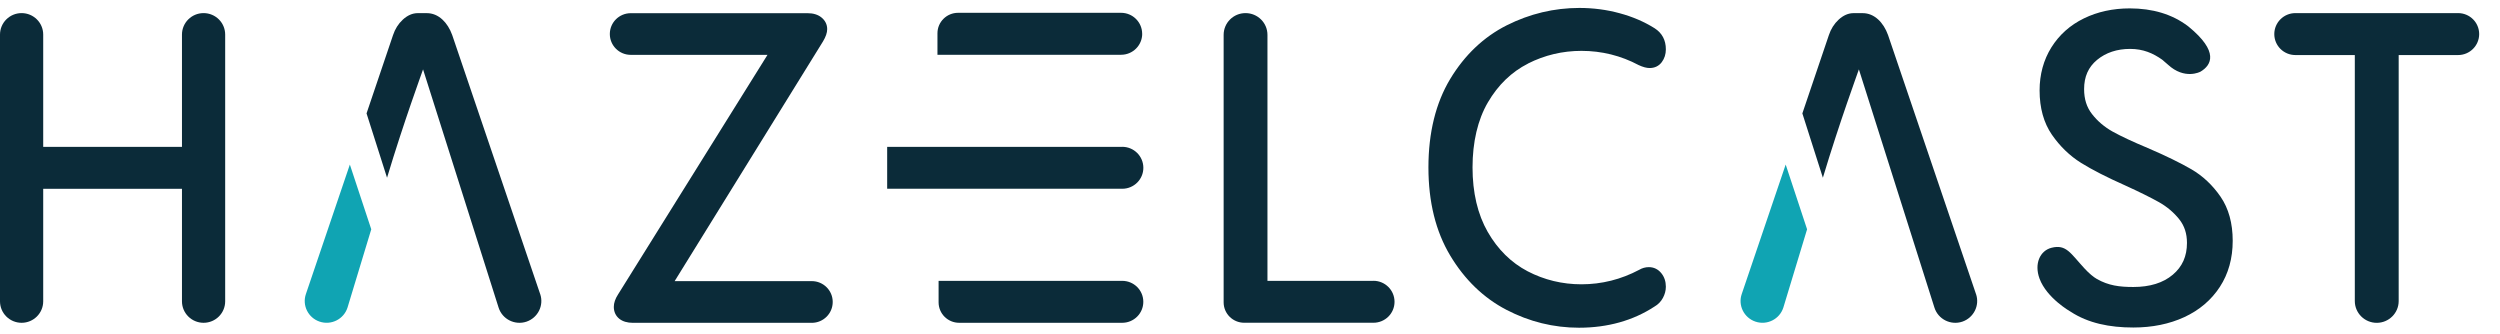
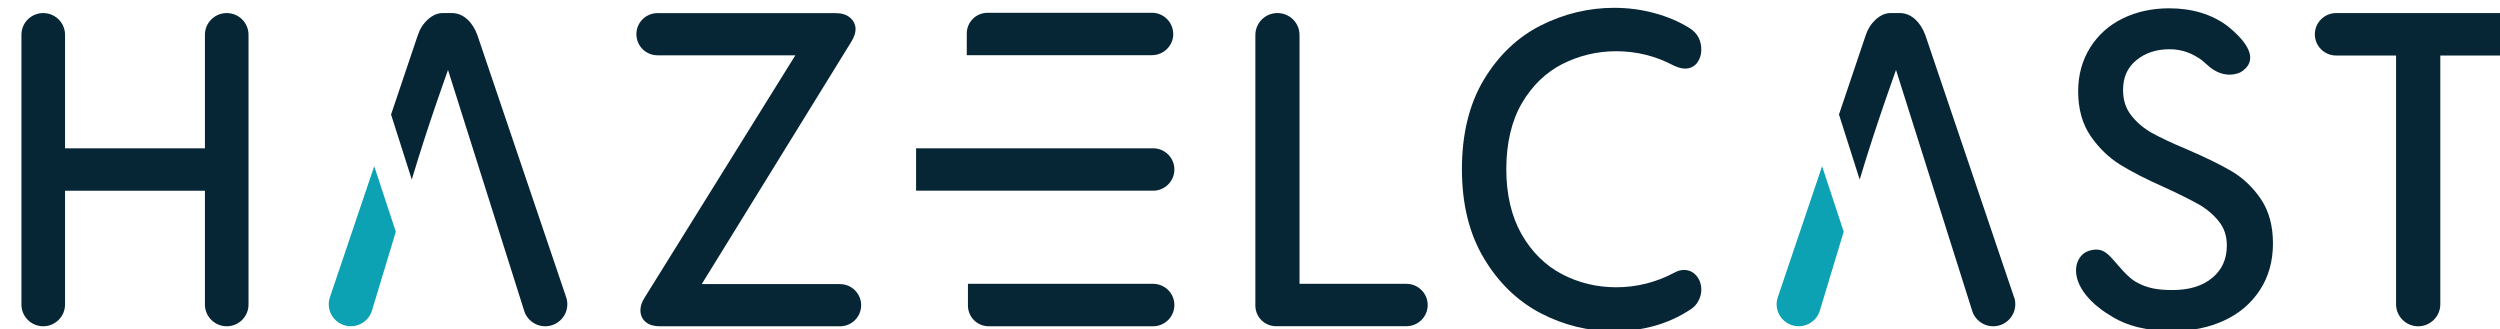
- <svg xmlns="http://www.w3.org/2000/svg" width="240px" height="32px" viewBox="0 0 240 32" version="1.1">
-   <defs>
+ <svg xmlns="http://www.w3.org/2000/svg" width="175px" height="23px" viewBox="0 0 172 23" version="1.1" id="svg872">
+   <defs id="defs839">
    <clipPath id="clip1">
-       <path d="M 137 0.762 L 160 0.762 L 160 31.82 L 137 31.82 Z M 137 0.762 " />
+       <path d="M 82.508 0.547 L 96.359 0.547 L 96.359 19.305 L 82.508 19.305 Z M 82.508 0.547 " id="path833" />
    </clipPath>
    <clipPath id="clip2">
-       <path d="M 195 0.762 L 215 0.762 L 215 31.82 L 195 31.82 Z M 195 0.762 " />
+       <path d="M 117.438 0.547 L 129.48 0.547 L 129.48 19.305 L 117.438 19.305 Z M 117.438 0.547 " id="path836" />
    </clipPath>
  </defs>
-   <g id="surface1">
-     <g clip-path="url(#clip1)" clip-rule="nonzero">
-       <path style=" stroke:none;fill-rule:nonzero;fill:rgb(4.314%,16.863%,22.353%);fill-opacity:1;" d="M 146.691 6.098 C 148.281 5.293 150.004 4.883 151.82 4.883 C 153.762 4.883 155.605 5.34 157.316 6.25 C 157.73 6.441 158.074 6.531 158.367 6.531 C 158.852 6.531 159.254 6.336 159.531 5.965 C 159.789 5.621 159.922 5.207 159.922 4.738 C 159.922 3.855 159.562 3.176 158.848 2.715 C 157.863 2.094 156.73 1.605 155.484 1.27 C 154.242 0.93 152.945 0.762 151.625 0.762 C 149.199 0.762 146.852 1.32 144.648 2.43 C 142.438 3.543 140.609 5.277 139.219 7.582 C 137.832 9.887 137.129 12.742 137.129 16.07 C 137.129 19.395 137.832 22.215 139.219 24.531 C 140.609 26.852 142.426 28.605 144.625 29.746 C 146.816 30.887 149.156 31.461 151.586 31.461 C 154.336 31.461 156.781 30.773 158.832 29.43 C 159.18 29.23 159.453 28.949 159.641 28.598 C 159.828 28.254 159.922 27.891 159.922 27.523 C 159.922 27.02 159.777 26.582 159.484 26.223 C 159.18 25.848 158.77 25.645 158.289 25.645 C 157.961 25.645 157.648 25.734 157.371 25.898 C 155.629 26.824 153.762 27.293 151.82 27.293 C 149.98 27.293 148.242 26.871 146.652 26.043 C 145.074 25.215 143.785 23.945 142.82 22.262 C 141.852 20.57 141.363 18.488 141.363 16.07 C 141.363 13.652 141.859 11.496 142.84 9.824 C 143.816 8.152 145.113 6.902 146.688 6.105 Z M 146.691 6.098 " />
+   <g id="surface1" transform="matrix(1.220941,0,0,1.220941,0,-0.1208273)">
+     <g clip-path="url(#clip1)" clip-rule="nonzero" id="g843">
+       <path style="fill:#072635;fill-opacity:1;fill-rule:nonzero;stroke:none" d="m 88.344,3.77 c 0.957,-0.484 1.996,-0.734 3.09,-0.734 1.168,0 2.277,0.277 3.309,0.828 0.25,0.113 0.457,0.168 0.633,0.168 0.293,0 0.535,-0.117 0.703,-0.34 0.152,-0.207 0.234,-0.461 0.234,-0.742 0,-0.531 -0.219,-0.945 -0.648,-1.223 -0.594,-0.375 -1.273,-0.668 -2.023,-0.871 -0.75,-0.207 -1.531,-0.309 -2.324,-0.309 -1.461,0 -2.875,0.34 -4.203,1.008 -1.332,0.672 -2.434,1.719 -3.27,3.113 -0.836,1.391 -1.258,3.117 -1.258,5.125 0,2.008 0.422,3.711 1.258,5.109 0.836,1.402 1.93,2.461 3.254,3.152 1.32,0.688 2.73,1.035 4.195,1.035 1.656,0 3.129,-0.414 4.363,-1.227 0.207,-0.121 0.371,-0.289 0.484,-0.504 0.113,-0.207 0.172,-0.426 0.172,-0.648 0,-0.305 -0.09,-0.566 -0.266,-0.785 -0.184,-0.227 -0.43,-0.348 -0.719,-0.348 -0.199,0 -0.387,0.051 -0.555,0.152 -1.047,0.559 -2.172,0.84 -3.34,0.84 -1.109,0 -2.156,-0.254 -3.113,-0.754 -0.949,-0.5 -1.727,-1.266 -2.309,-2.281 -0.582,-1.023 -0.879,-2.281 -0.879,-3.742 0,-1.461 0.301,-2.762 0.891,-3.773 0.59,-1.008 1.371,-1.762 2.316,-2.246 z m 0,0" id="path841" />
    </g>
-     <g clip-path="url(#clip2)" clip-rule="nonzero">
-       <path style=" stroke:none;fill-rule:nonzero;fill:rgb(4.314%,16.863%,22.353%);fill-opacity:1;" d="M 211.242 6.883 C 212.316 6.25 213.035 4.957 210.102 2.555 C 210.082 2.543 210.066 2.531 210.051 2.516 C 208.531 1.359 206.633 0.805 204.457 0.805 C 202.84 0.805 201.359 1.129 200.055 1.766 C 198.738 2.406 197.688 3.344 196.934 4.547 C 196.184 5.75 195.801 7.141 195.801 8.684 C 195.801 10.367 196.199 11.797 196.984 12.934 C 197.754 14.047 198.699 14.961 199.789 15.641 C 200.852 16.301 202.266 17.023 203.988 17.789 C 205.352 18.41 206.457 18.957 207.266 19.41 C 208.039 19.848 208.691 20.402 209.207 21.051 C 209.707 21.68 209.949 22.422 209.949 23.32 C 209.949 24.602 209.504 25.602 208.586 26.375 C 207.664 27.156 206.391 27.551 204.801 27.551 C 203.453 27.551 202.418 27.414 201.305 26.785 C 200.984 26.602 200.559 26.258 200.121 25.781 C 198.766 24.32 198.367 23.422 196.934 23.789 C 195.84 24.074 195.27 25.316 195.793 26.742 C 196.488 28.633 198.773 29.918 198.773 29.918 C 200.465 31.027 202.523 31.441 204.797 31.441 C 206.613 31.441 208.258 31.105 209.691 30.445 C 211.137 29.777 212.285 28.801 213.105 27.543 C 213.926 26.285 214.34 24.797 214.34 23.117 C 214.34 21.438 213.949 20.012 213.176 18.887 C 212.414 17.781 211.477 16.895 210.379 16.254 C 209.316 15.637 207.906 14.949 206.18 14.207 C 204.762 13.617 203.633 13.086 202.812 12.633 C 202.031 12.195 201.363 11.633 200.836 10.953 C 200.32 10.297 200.074 9.512 200.074 8.559 C 200.074 7.359 200.48 6.445 201.316 5.75 C 202.164 5.051 203.23 4.695 204.492 4.695 C 205.75 4.695 206.691 5.109 207.57 5.73 C 207.625 5.77 208.105 6.191 208.105 6.191 C 209.73 7.703 211.238 6.883 211.238 6.883 Z M 211.242 6.883 " />
+     <g clip-path="url(#clip2)" clip-rule="nonzero" id="g847">
+       <path style="fill:#072635;fill-opacity:1;fill-rule:nonzero;stroke:none" d="m 127.219,4.246 c 0.648,-0.383 1.078,-1.164 -0.688,-2.617 -0.012,-0.004 -0.019,-0.012 -0.031,-0.023 -0.914,-0.695 -2.059,-1.031 -3.367,-1.031 -0.973,0 -1.867,0.195 -2.652,0.578 -0.793,0.387 -1.426,0.953 -1.879,1.68 -0.453,0.727 -0.684,1.566 -0.684,2.5 0,1.016 0.242,1.879 0.715,2.566 0.461,0.672 1.031,1.227 1.688,1.637 0.641,0.398 1.492,0.836 2.531,1.297 0.82,0.375 1.484,0.707 1.973,0.98 0.465,0.262 0.859,0.598 1.168,0.988 0.301,0.383 0.449,0.828 0.449,1.371 0,0.773 -0.27,1.379 -0.824,1.848 -0.555,0.469 -1.32,0.707 -2.277,0.707 -0.812,0 -1.434,-0.082 -2.105,-0.461 -0.195,-0.109 -0.449,-0.32 -0.715,-0.605 -0.816,-0.883 -1.055,-1.426 -1.918,-1.203 -0.66,0.172 -1.004,0.922 -0.688,1.781 0.418,1.145 1.797,1.918 1.797,1.918 1.016,0.672 2.258,0.922 3.625,0.922 1.094,0 2.086,-0.203 2.949,-0.602 0.871,-0.402 1.562,-0.992 2.055,-1.754 0.496,-0.758 0.746,-1.656 0.746,-2.672 0,-1.016 -0.238,-1.875 -0.703,-2.555 -0.457,-0.668 -1.023,-1.203 -1.684,-1.59 -0.641,-0.375 -1.488,-0.789 -2.531,-1.238 -0.852,-0.355 -1.531,-0.676 -2.027,-0.949 -0.469,-0.266 -0.871,-0.605 -1.188,-1.016 -0.312,-0.398 -0.461,-0.871 -0.461,-1.445 0,-0.727 0.246,-1.277 0.75,-1.699 0.508,-0.422 1.152,-0.637 1.91,-0.637 0.758,0 1.324,0.25 1.855,0.625 0.031,0.023 0.32,0.281 0.32,0.281 0.98,0.91 1.887,0.418 1.887,0.418 z m 0,0" id="path845" />
    </g>
-     <path style=" stroke:none;fill-rule:nonzero;fill:rgb(4.314%,16.863%,22.353%);fill-opacity:1;" d="M 19.543 1.258 C 18.398 1.258 17.469 2.18 17.469 3.32 L 17.469 14.098 L 4.148 14.098 L 4.148 3.32 C 4.148 2.18 3.219 1.258 2.074 1.258 C 0.93 1.258 0 2.18 0 3.32 L 0 28.926 C 0 30.066 0.93 30.988 2.074 30.988 C 3.219 30.988 4.148 30.066 4.148 28.926 L 4.148 18.125 L 17.469 18.125 L 17.469 28.926 C 17.469 30.066 18.398 30.988 19.543 30.988 C 20.691 30.988 21.617 30.066 21.617 28.926 L 21.617 3.32 C 21.617 2.18 20.691 1.258 19.543 1.258 Z M 19.543 1.258 " />
-     <path style=" stroke:none;fill-rule:nonzero;fill:rgb(4.314%,16.863%,22.353%);fill-opacity:1;" d="M 51.855 28.227 L 43.414 3.371 C 43.191 2.75 42.871 2.246 42.461 1.867 C 42.023 1.469 41.523 1.262 40.973 1.262 L 40.102 1.262 C 39.602 1.262 39.117 1.473 38.668 1.887 C 38.242 2.281 37.926 2.781 37.73 3.375 L 35.188 10.887 L 37.156 17.062 C 38.781 11.656 40.527 6.934 40.613 6.66 L 47.863 29.523 C 48.215 30.645 49.43 31.254 50.543 30.879 C 51.641 30.504 52.23 29.32 51.859 28.23 Z M 51.855 28.227 " />
-     <path style=" stroke:none;fill-rule:nonzero;fill:rgb(6.275%,64.314%,70.196%);fill-opacity:1;" d="M 33.586 15.797 L 29.367 28.227 C 28.992 29.316 29.582 30.504 30.68 30.875 C 31.797 31.254 33.008 30.641 33.363 29.523 L 35.641 22.012 Z M 33.586 15.797 " />
-     <path style=" stroke:none;fill-rule:nonzero;fill:rgb(4.314%,16.863%,22.353%);fill-opacity:1;" d="M 189.695 28.227 L 181.254 3.371 C 181.031 2.75 180.711 2.246 180.301 1.867 C 179.863 1.469 179.363 1.262 178.812 1.262 L 177.941 1.262 C 177.441 1.262 176.957 1.473 176.508 1.887 C 176.082 2.281 175.766 2.781 175.57 3.375 L 173.027 10.887 L 174.996 17.062 C 176.621 11.656 178.367 6.934 178.453 6.66 L 185.703 29.523 C 186.055 30.645 187.27 31.254 188.383 30.879 C 189.48 30.504 190.07 29.32 189.699 28.23 Z M 189.695 28.227 " />
-     <path style=" stroke:none;fill-rule:nonzero;fill:rgb(6.275%,64.314%,70.196%);fill-opacity:1;" d="M 171.426 15.797 L 167.207 28.227 C 166.832 29.316 167.422 30.504 168.52 30.875 C 169.637 31.254 170.848 30.641 171.203 29.523 L 173.48 22.012 Z M 171.426 15.797 " />
-     <path style=" stroke:none;fill-rule:nonzero;fill:rgb(4.314%,16.863%,22.353%);fill-opacity:1;" d="M 77.934 26.988 L 64.766 26.988 L 79.008 3.977 C 79.277 3.527 79.41 3.145 79.41 2.797 C 79.41 2.355 79.219 1.965 78.859 1.676 C 78.523 1.402 78.074 1.266 77.523 1.266 L 60.555 1.266 C 59.441 1.266 58.543 2.16 58.543 3.266 C 58.543 4.371 59.441 5.266 60.555 5.266 L 73.68 5.266 L 59.332 28.266 C 59.062 28.684 58.926 29.082 58.926 29.461 C 58.926 29.93 59.109 30.324 59.453 30.602 C 59.777 30.859 60.219 30.992 60.77 30.992 L 77.93 30.992 C 79.043 30.992 79.941 30.094 79.941 28.988 C 79.941 27.883 79.043 26.988 77.93 26.988 Z M 77.934 26.988 " />
-     <path style=" stroke:none;fill-rule:nonzero;fill:rgb(4.314%,16.863%,22.353%);fill-opacity:1;" d="M 109.648 3.246 C 109.648 2.133 108.742 1.23 107.625 1.23 L 91.973 1.23 C 90.883 1.23 89.996 2.109 89.996 3.195 L 89.996 5.258 L 107.625 5.258 C 108.742 5.258 109.652 4.355 109.652 3.242 Z M 109.648 3.246 " />
-     <path style=" stroke:none;fill-rule:nonzero;fill:rgb(4.314%,16.863%,22.353%);fill-opacity:1;" d="M 107.734 26.961 L 90.105 26.961 L 90.105 29.023 C 90.105 30.109 90.988 30.988 92.082 30.988 L 107.73 30.988 C 108.852 30.988 109.758 30.086 109.758 28.973 C 109.758 27.859 108.852 26.961 107.73 26.961 Z M 107.734 26.961 " />
-     <path style=" stroke:none;fill-rule:nonzero;fill:rgb(4.314%,16.863%,22.353%);fill-opacity:1;" d="M 107.734 14.098 L 85.168 14.098 L 85.168 18.121 L 107.734 18.121 C 108.852 18.121 109.762 17.223 109.762 16.109 C 109.762 14.996 108.855 14.094 107.734 14.094 Z M 107.734 14.098 " />
-     <path style=" stroke:none;fill-rule:nonzero;fill:rgb(4.314%,16.863%,22.353%);fill-opacity:1;" d="M 131.852 26.961 L 121.676 26.961 L 121.676 3.348 C 121.676 2.191 120.734 1.258 119.57 1.258 C 118.41 1.258 117.469 2.191 117.469 3.348 L 117.469 29.023 C 117.469 30.109 118.352 30.984 119.445 30.984 L 131.848 30.984 C 132.969 30.984 133.875 30.086 133.875 28.973 C 133.875 27.859 132.969 26.957 131.848 26.957 Z M 131.852 26.961 " />
-     <path style=" stroke:none;fill-rule:nonzero;fill:rgb(4.314%,16.863%,22.353%);fill-opacity:1;" d="M 235.977 1.258 L 220.359 1.258 C 219.242 1.258 218.332 2.16 218.332 3.273 C 218.332 4.387 219.238 5.285 220.359 5.285 L 226.062 5.285 L 226.062 28.902 C 226.062 30.055 227.008 30.992 228.168 30.992 C 229.328 30.992 230.273 30.055 230.273 28.902 L 230.273 5.285 L 235.977 5.285 C 237.094 5.285 238 4.383 238 3.27 C 238 2.156 237.094 1.258 235.977 1.258 Z M 235.977 1.258 " />
+     <path style="fill:#072635;fill-opacity:1;fill-rule:nonzero;stroke:none" d="m 11.77,0.848 c -0.688,0 -1.25,0.555 -1.25,1.246 V 8.602 H 2.5 V 2.094 C 2.5,1.402 1.938,0.848 1.25,0.848 0.559,0.848 0,1.402 0,2.094 v 15.465 c 0,0.688 0.559,1.246 1.25,1.246 0.688,0 1.25,-0.559 1.25,-1.246 v -6.523 h 8.02 v 6.523 c 0,0.688 0.562,1.246 1.25,1.246 0.691,0 1.25,-0.559 1.25,-1.246 V 2.094 c 0,-0.691 -0.559,-1.246 -1.25,-1.246 z m 0,0" id="path849" />
+     <path style="fill:#072635;fill-opacity:1;fill-rule:nonzero;stroke:none" d="M 31.23,17.137 26.145,2.125 C 26.012,1.75 25.82,1.445 25.57,1.215 25.309,0.973 25.008,0.848 24.676,0.848 h -0.523 c -0.301,0 -0.594,0.129 -0.863,0.379 C 23.031,1.465 22.84,1.766 22.723,2.125 l -1.531,4.539 1.188,3.73 C 23.355,7.129 24.406,4.273 24.457,4.109 l 4.367,13.809 c 0.211,0.68 0.945,1.047 1.613,0.82 0.664,-0.227 1.02,-0.941 0.793,-1.602 z m 0,0" id="path851" />
+     <path style="fill:#0ca1b3;fill-opacity:1;fill-rule:nonzero;stroke:none" d="M 20.227,9.629 17.688,17.137 c -0.227,0.656 0.129,1.375 0.789,1.598 0.672,0.23 1.402,-0.141 1.617,-0.816 l 1.371,-4.535 z m 0,0" id="path853" />
+     <path style="fill:#072635;fill-opacity:1;fill-rule:nonzero;stroke:none" d="M 114.242,17.137 109.16,2.125 C 109.023,1.75 108.832,1.445 108.586,1.215 108.32,0.973 108.02,0.848 107.688,0.848 h -0.523 c -0.301,0 -0.594,0.129 -0.863,0.379 -0.258,0.238 -0.449,0.539 -0.566,0.898 l -1.531,4.539 1.188,3.73 c 0.977,-3.266 2.031,-6.121 2.082,-6.285 l 4.367,13.809 c 0.211,0.68 0.941,1.047 1.613,0.82 0.66,-0.227 1.016,-0.941 0.793,-1.602 z m 0,0" id="path855" />
+     <path style="fill:#0ca1b3;fill-opacity:1;fill-rule:nonzero;stroke:none" d="m 103.238,9.629 -2.539,7.508 c -0.227,0.656 0.129,1.375 0.789,1.598 0.676,0.23 1.402,-0.141 1.617,-0.816 l 1.371,-4.535 z m 0,0" id="path857" />
+     <path style="fill:#072635;fill-opacity:1;fill-rule:nonzero;stroke:none" d="M 46.934,16.387 H 39.004 L 47.582,2.488 c 0.16,-0.27 0.242,-0.5 0.242,-0.711 0,-0.266 -0.117,-0.504 -0.332,-0.68 C 47.289,0.934 47.02,0.852 46.688,0.852 H 36.469 c -0.672,0 -1.211,0.539 -1.211,1.207 0,0.668 0.539,1.211 1.211,1.211 h 7.902 l -8.641,13.891 c -0.16,0.25 -0.242,0.492 -0.242,0.723 0,0.281 0.109,0.52 0.316,0.688 0.195,0.156 0.461,0.234 0.793,0.234 h 10.336 c 0.668,0 1.211,-0.539 1.211,-1.207 0,-0.668 -0.543,-1.211 -1.211,-1.211 z m 0,0" id="path859" />
+     <path style="fill:#072635;fill-opacity:1;fill-rule:nonzero;stroke:none" d="m 66.035,2.047 c 0,-0.672 -0.547,-1.215 -1.219,-1.215 h -9.426 c -0.656,0 -1.191,0.531 -1.191,1.184 v 1.246 h 10.617 c 0.672,0 1.223,-0.543 1.223,-1.215 z m 0,0" id="path861" />
+     <path style="fill:#072635;fill-opacity:1;fill-rule:nonzero;stroke:none" d="M 64.883,16.371 H 54.266 v 1.246 c 0,0.656 0.531,1.188 1.191,1.188 h 9.422 c 0.676,0 1.223,-0.547 1.223,-1.219 0,-0.672 -0.547,-1.215 -1.223,-1.215 z m 0,0" id="path863" />
+     <path style="fill:#072635;fill-opacity:1;fill-rule:nonzero;stroke:none" d="M 64.883,8.602 H 51.293 v 2.43 h 13.59 c 0.672,0 1.219,-0.543 1.219,-1.215 0,-0.672 -0.543,-1.215 -1.219,-1.215 z m 0,0" id="path865" />
+     <path style="fill:#072635;fill-opacity:1;fill-rule:nonzero;stroke:none" d="M 79.406,16.371 H 73.277 V 2.109 c 0,-0.699 -0.566,-1.262 -1.266,-1.262 -0.699,0 -1.266,0.562 -1.266,1.262 v 15.508 c 0,0.656 0.531,1.184 1.188,1.184 h 7.469 c 0.676,0 1.223,-0.543 1.223,-1.215 0,-0.672 -0.547,-1.215 -1.223,-1.215 z m 0,0" id="path867" />
+     <path style="fill:#072635;fill-opacity:1;fill-rule:nonzero;stroke:none" d="m 142.113,0.848 h -9.402 c -0.676,0 -1.223,0.543 -1.223,1.219 0,0.672 0.547,1.215 1.223,1.215 h 3.434 v 14.262 c 0,0.695 0.57,1.262 1.266,1.262 0.699,0 1.27,-0.566 1.27,-1.262 V 3.281 h 3.434 c 0.676,0 1.219,-0.547 1.219,-1.219 0,-0.672 -0.543,-1.215 -1.219,-1.215 z m 0,0" id="path869" />
  </g>
</svg>
